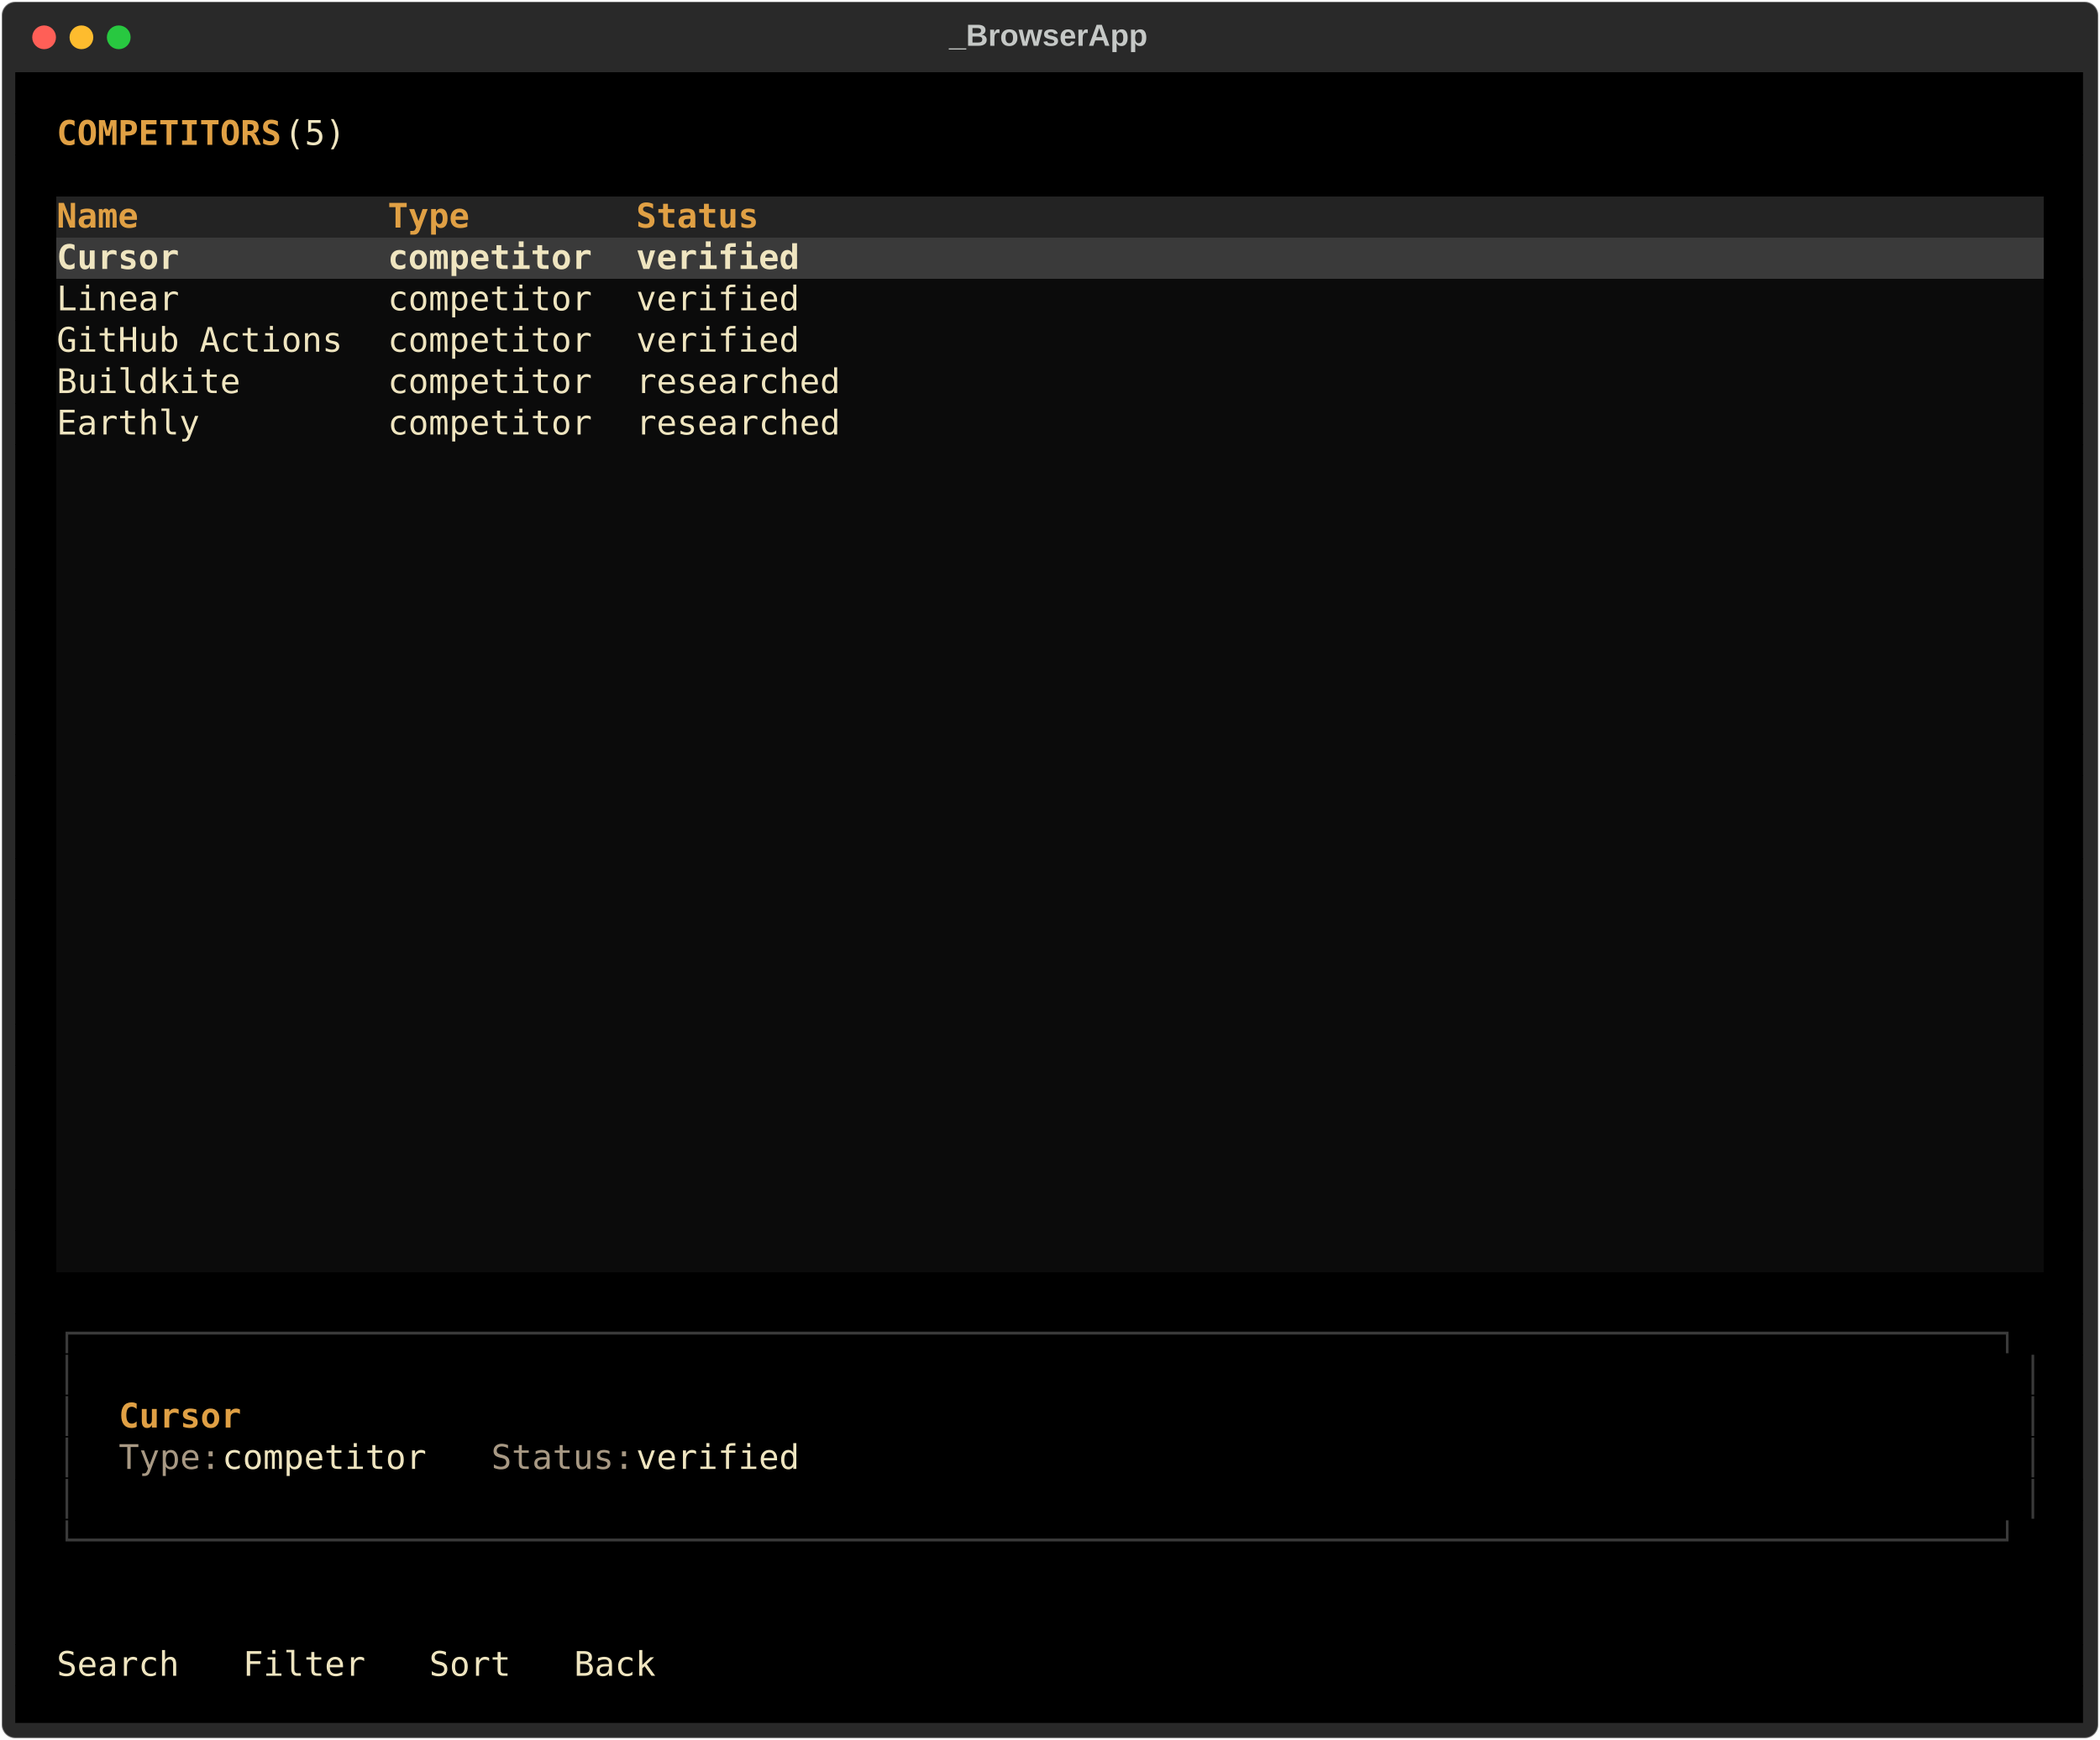
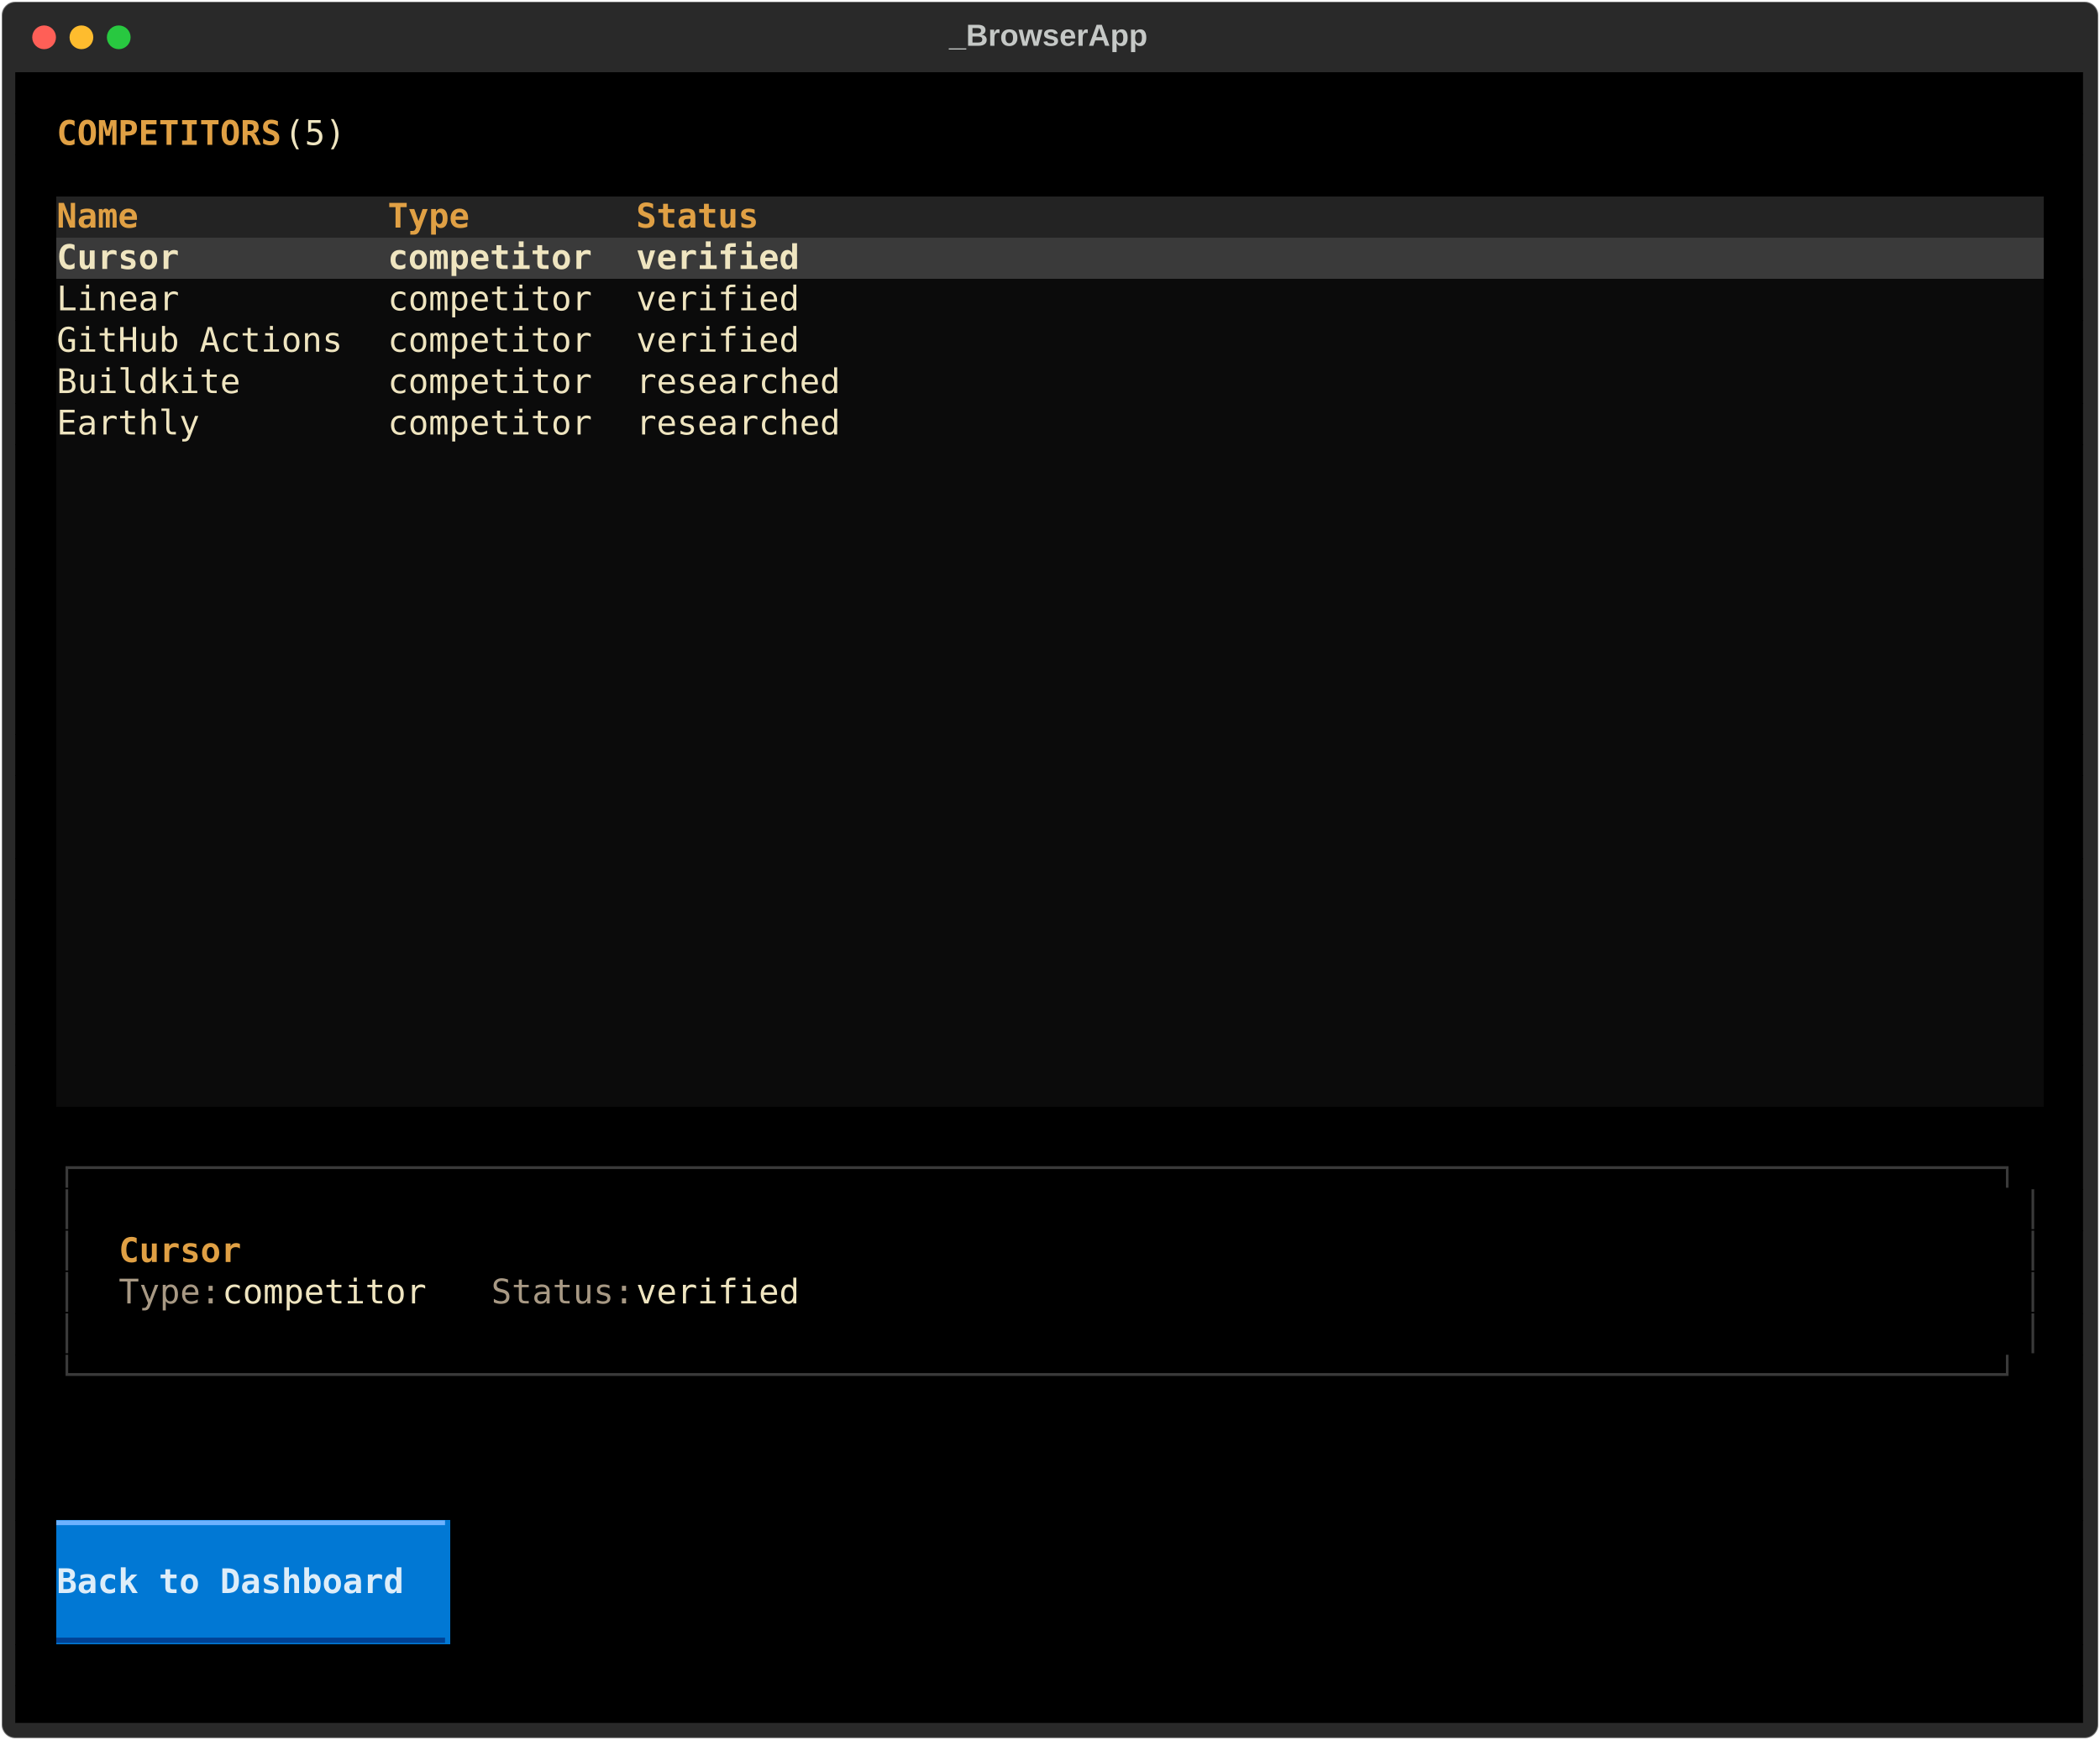
<svg xmlns="http://www.w3.org/2000/svg" class="rich-terminal" viewBox="0 0 1238 1026.0">
  <style>

    @font-face {
        font-family: "Fira Code";
        src: local("FiraCode-Regular"),
                url("https://cdnjs.cloudflare.com/ajax/libs/firacode/6.2.0/woff2/FiraCode-Regular.woff2") format("woff2"),
                url("https://cdnjs.cloudflare.com/ajax/libs/firacode/6.2.0/woff/FiraCode-Regular.woff") format("woff");
        font-style: normal;
        font-weight: 400;
    }
    @font-face {
        font-family: "Fira Code";
        src: local("FiraCode-Bold"),
                url("https://cdnjs.cloudflare.com/ajax/libs/firacode/6.2.0/woff2/FiraCode-Bold.woff2") format("woff2"),
                url("https://cdnjs.cloudflare.com/ajax/libs/firacode/6.2.0/woff/FiraCode-Bold.woff") format("woff");
        font-style: bold;
        font-weight: 700;
    }

    .terminal-matrix {
        font-family: Fira Code, monospace;
        font-size: 20px;
        line-height: 24.4px;
        font-variant-east-asian: full-width;
    }

    .terminal-title {
        font-size: 18px;
        font-weight: bold;
        font-family: arial;
    }

    .terminal-r1 { fill: #c5c8c6 }
.terminal-r2 { fill: #e0a044;font-weight: bold }
.terminal-r3 { fill: #efe5c0 }
.terminal-r4 { fill: #efe5c0;font-weight: bold }
.terminal-r5 { fill: #3a3a3a }
.terminal-r6 { fill: #a89984 }
+ .terminal-r7 { fill: #6db2ff }
+ .terminal-r8 { fill: #ddedf9;font-weight: bold }
+ .terminal-r9 { fill: #004295 }
    </style>
  <defs>
    <clipPath id="terminal-clip-terminal">
      <rect x="0" y="0" width="1219.0" height="975.0" />
    </clipPath>
    <clipPath id="terminal-line-0">
      <rect x="0" y="1.5" width="1220" height="24.65" />
    </clipPath>
    <clipPath id="terminal-line-1">
      <rect x="0" y="25.9" width="1220" height="24.65" />
    </clipPath>
    <clipPath id="terminal-line-2">
      <rect x="0" y="50.3" width="1220" height="24.65" />
    </clipPath>
    <clipPath id="terminal-line-3">
      <rect x="0" y="74.7" width="1220" height="24.65" />
    </clipPath>
    <clipPath id="terminal-line-4">
      <rect x="0" y="99.1" width="1220" height="24.65" />
    </clipPath>
    <clipPath id="terminal-line-5">
      <rect x="0" y="123.5" width="1220" height="24.65" />
    </clipPath>
    <clipPath id="terminal-line-6">
      <rect x="0" y="147.9" width="1220" height="24.65" />
    </clipPath>
    <clipPath id="terminal-line-7">
      <rect x="0" y="172.3" width="1220" height="24.65" />
    </clipPath>
    <clipPath id="terminal-line-8">
      <rect x="0" y="196.7" width="1220" height="24.65" />
    </clipPath>
    <clipPath id="terminal-line-9">
      <rect x="0" y="221.1" width="1220" height="24.65" />
    </clipPath>
    <clipPath id="terminal-line-10">
      <rect x="0" y="245.5" width="1220" height="24.65" />
    </clipPath>
    <clipPath id="terminal-line-11">
      <rect x="0" y="269.9" width="1220" height="24.65" />
    </clipPath>
    <clipPath id="terminal-line-12">
      <rect x="0" y="294.3" width="1220" height="24.65" />
    </clipPath>
    <clipPath id="terminal-line-13">
      <rect x="0" y="318.7" width="1220" height="24.65" />
    </clipPath>
    <clipPath id="terminal-line-14">
      <rect x="0" y="343.1" width="1220" height="24.65" />
    </clipPath>
    <clipPath id="terminal-line-15">
      <rect x="0" y="367.5" width="1220" height="24.65" />
    </clipPath>
    <clipPath id="terminal-line-16">
      <rect x="0" y="391.9" width="1220" height="24.65" />
    </clipPath>
    <clipPath id="terminal-line-17">
      <rect x="0" y="416.3" width="1220" height="24.65" />
    </clipPath>
    <clipPath id="terminal-line-18">
      <rect x="0" y="440.7" width="1220" height="24.65" />
    </clipPath>
    <clipPath id="terminal-line-19">
      <rect x="0" y="465.1" width="1220" height="24.65" />
    </clipPath>
    <clipPath id="terminal-line-20">
      <rect x="0" y="489.5" width="1220" height="24.65" />
    </clipPath>
    <clipPath id="terminal-line-21">
      <rect x="0" y="513.9" width="1220" height="24.65" />
    </clipPath>
    <clipPath id="terminal-line-22">
      <rect x="0" y="538.3" width="1220" height="24.65" />
    </clipPath>
    <clipPath id="terminal-line-23">
      <rect x="0" y="562.7" width="1220" height="24.65" />
    </clipPath>
    <clipPath id="terminal-line-24">
      <rect x="0" y="587.1" width="1220" height="24.65" />
    </clipPath>
    <clipPath id="terminal-line-25">
      <rect x="0" y="611.5" width="1220" height="24.65" />
    </clipPath>
    <clipPath id="terminal-line-26">
      <rect x="0" y="635.9" width="1220" height="24.65" />
    </clipPath>
    <clipPath id="terminal-line-27">
      <rect x="0" y="660.3" width="1220" height="24.65" />
    </clipPath>
    <clipPath id="terminal-line-28">
      <rect x="0" y="684.7" width="1220" height="24.65" />
    </clipPath>
    <clipPath id="terminal-line-29">
      <rect x="0" y="709.1" width="1220" height="24.65" />
    </clipPath>
    <clipPath id="terminal-line-30">
      <rect x="0" y="733.5" width="1220" height="24.65" />
    </clipPath>
    <clipPath id="terminal-line-31">
      <rect x="0" y="757.9" width="1220" height="24.65" />
    </clipPath>
    <clipPath id="terminal-line-32">
      <rect x="0" y="782.3" width="1220" height="24.65" />
    </clipPath>
    <clipPath id="terminal-line-33">
      <rect x="0" y="806.7" width="1220" height="24.65" />
    </clipPath>
    <clipPath id="terminal-line-34">
      <rect x="0" y="831.1" width="1220" height="24.65" />
    </clipPath>
    <clipPath id="terminal-line-35">
      <rect x="0" y="855.5" width="1220" height="24.65" />
    </clipPath>
    <clipPath id="terminal-line-36">
      <rect x="0" y="879.9" width="1220" height="24.65" />
    </clipPath>
    <clipPath id="terminal-line-37">
      <rect x="0" y="904.3" width="1220" height="24.65" />
    </clipPath>
    <clipPath id="terminal-line-38">
      <rect x="0" y="928.7" width="1220" height="24.65" />
    </clipPath>
  </defs>
  <rect fill="#292929" stroke="rgba(255,255,255,0.35)" stroke-width="1" x="1" y="1" width="1236" height="1024" rx="8" />
  <text class="terminal-title" fill="#c5c8c6" text-anchor="middle" x="618" y="27">_BrowserApp</text>
  <g transform="translate(26,22)">
    <circle cx="0" cy="0" r="7" fill="#ff5f57" />
    <circle cx="22" cy="0" r="7" fill="#febc2e" />
    <circle cx="44" cy="0" r="7" fill="#28c840" />
  </g>
  <g transform="translate(9, 41)" clip-path="url(#terminal-clip-terminal)">
    <rect fill="#000000" x="0" y="1.5" width="1220" height="24.65" shape-rendering="crispEdges" />
    <rect fill="#000000" x="0" y="25.9" width="24.4" height="24.65" shape-rendering="crispEdges" />
    <rect fill="#000000" x="24.4" y="25.9" width="134.2" height="24.65" shape-rendering="crispEdges" />
    <rect fill="#000000" x="158.6" y="25.9" width="61" height="24.65" shape-rendering="crispEdges" />
    <rect fill="#000000" x="219.6" y="25.9" width="1000.4" height="24.65" shape-rendering="crispEdges" />
    <rect fill="#000000" x="0" y="50.3" width="1220" height="24.65" shape-rendering="crispEdges" />
    <rect fill="#000000" x="0" y="74.7" width="24.4" height="24.65" shape-rendering="crispEdges" />
    <rect fill="#232323" x="24.4" y="74.7" width="195.2" height="24.65" shape-rendering="crispEdges" />
    <rect fill="#232323" x="219.6" y="74.7" width="146.4" height="24.65" shape-rendering="crispEdges" />
    <rect fill="#232323" x="366" y="74.7" width="146.4" height="24.65" shape-rendering="crispEdges" />
    <rect fill="#232323" x="512.4" y="74.7" width="683.2" height="24.65" shape-rendering="crispEdges" />
    <rect fill="#000000" x="1195.6" y="74.7" width="24.4" height="24.65" shape-rendering="crispEdges" />
    <rect fill="#000000" x="0" y="99.1" width="24.4" height="24.65" shape-rendering="crispEdges" />
    <rect fill="#3a3a3a" x="24.4" y="99.1" width="195.2" height="24.65" shape-rendering="crispEdges" />
    <rect fill="#3a3a3a" x="219.6" y="99.1" width="146.4" height="24.65" shape-rendering="crispEdges" />
    <rect fill="#3a3a3a" x="366" y="99.1" width="146.4" height="24.65" shape-rendering="crispEdges" />
    <rect fill="#3a3a3a" x="512.4" y="99.1" width="683.2" height="24.65" shape-rendering="crispEdges" />
    <rect fill="#000000" x="1195.6" y="99.1" width="24.4" height="24.65" shape-rendering="crispEdges" />
    <rect fill="#000000" x="0" y="123.5" width="24.4" height="24.65" shape-rendering="crispEdges" />
    <rect fill="#0b0b0b" x="24.4" y="123.5" width="195.2" height="24.65" shape-rendering="crispEdges" />
    <rect fill="#0b0b0b" x="219.6" y="123.5" width="146.4" height="24.65" shape-rendering="crispEdges" />
    <rect fill="#0b0b0b" x="366" y="123.5" width="146.4" height="24.65" shape-rendering="crispEdges" />
    <rect fill="#0b0b0b" x="512.4" y="123.5" width="683.2" height="24.65" shape-rendering="crispEdges" />
    <rect fill="#000000" x="1195.6" y="123.5" width="24.4" height="24.65" shape-rendering="crispEdges" />
    <rect fill="#000000" x="0" y="147.9" width="24.4" height="24.65" shape-rendering="crispEdges" />
    <rect fill="#0b0b0b" x="24.4" y="147.9" width="195.2" height="24.65" shape-rendering="crispEdges" />
    <rect fill="#0b0b0b" x="219.6" y="147.9" width="146.4" height="24.65" shape-rendering="crispEdges" />
    <rect fill="#0b0b0b" x="366" y="147.9" width="146.4" height="24.65" shape-rendering="crispEdges" />
    <rect fill="#0b0b0b" x="512.4" y="147.9" width="683.2" height="24.65" shape-rendering="crispEdges" />
    <rect fill="#000000" x="1195.6" y="147.9" width="24.4" height="24.65" shape-rendering="crispEdges" />
    <rect fill="#000000" x="0" y="172.3" width="24.4" height="24.65" shape-rendering="crispEdges" />
    <rect fill="#0b0b0b" x="24.4" y="172.3" width="195.2" height="24.65" shape-rendering="crispEdges" />
    <rect fill="#0b0b0b" x="219.6" y="172.3" width="146.4" height="24.65" shape-rendering="crispEdges" />
    <rect fill="#0b0b0b" x="366" y="172.3" width="146.4" height="24.65" shape-rendering="crispEdges" />
    <rect fill="#0b0b0b" x="512.4" y="172.3" width="683.2" height="24.65" shape-rendering="crispEdges" />
    <rect fill="#000000" x="1195.6" y="172.3" width="24.4" height="24.65" shape-rendering="crispEdges" />
    <rect fill="#000000" x="0" y="196.7" width="24.4" height="24.65" shape-rendering="crispEdges" />
    <rect fill="#0b0b0b" x="24.4" y="196.7" width="195.2" height="24.65" shape-rendering="crispEdges" />
    <rect fill="#0b0b0b" x="219.6" y="196.7" width="146.4" height="24.65" shape-rendering="crispEdges" />
    <rect fill="#0b0b0b" x="366" y="196.7" width="146.4" height="24.65" shape-rendering="crispEdges" />
    <rect fill="#0b0b0b" x="512.4" y="196.7" width="683.2" height="24.65" shape-rendering="crispEdges" />
    <rect fill="#000000" x="1195.6" y="196.7" width="24.4" height="24.65" shape-rendering="crispEdges" />
    <rect fill="#000000" x="0" y="221.1" width="24.4" height="24.65" shape-rendering="crispEdges" />
    <rect fill="#0b0b0b" x="24.4" y="221.1" width="1171.2" height="24.65" shape-rendering="crispEdges" />
    <rect fill="#000000" x="1195.6" y="221.1" width="24.4" height="24.65" shape-rendering="crispEdges" />
    <rect fill="#000000" x="0" y="245.5" width="24.4" height="24.65" shape-rendering="crispEdges" />
    <rect fill="#0b0b0b" x="24.4" y="245.5" width="1171.2" height="24.65" shape-rendering="crispEdges" />
    <rect fill="#000000" x="1195.6" y="245.5" width="24.4" height="24.65" shape-rendering="crispEdges" />
    <rect fill="#000000" x="0" y="269.9" width="24.4" height="24.65" shape-rendering="crispEdges" />
    <rect fill="#0b0b0b" x="24.4" y="269.9" width="1171.2" height="24.65" shape-rendering="crispEdges" />
    <rect fill="#000000" x="1195.6" y="269.9" width="24.4" height="24.65" shape-rendering="crispEdges" />
    <rect fill="#000000" x="0" y="294.3" width="24.4" height="24.65" shape-rendering="crispEdges" />
    <rect fill="#0b0b0b" x="24.4" y="294.3" width="1171.2" height="24.65" shape-rendering="crispEdges" />
    <rect fill="#000000" x="1195.6" y="294.3" width="24.4" height="24.65" shape-rendering="crispEdges" />
    <rect fill="#000000" x="0" y="318.7" width="24.4" height="24.65" shape-rendering="crispEdges" />
    <rect fill="#0b0b0b" x="24.4" y="318.7" width="1171.2" height="24.65" shape-rendering="crispEdges" />
    <rect fill="#000000" x="1195.6" y="318.7" width="24.4" height="24.65" shape-rendering="crispEdges" />
    <rect fill="#000000" x="0" y="343.1" width="24.4" height="24.65" shape-rendering="crispEdges" />
    <rect fill="#0b0b0b" x="24.4" y="343.1" width="1171.2" height="24.65" shape-rendering="crispEdges" />
    <rect fill="#000000" x="1195.6" y="343.1" width="24.4" height="24.65" shape-rendering="crispEdges" />
    <rect fill="#000000" x="0" y="367.5" width="24.4" height="24.65" shape-rendering="crispEdges" />
    <rect fill="#0b0b0b" x="24.4" y="367.5" width="1171.2" height="24.65" shape-rendering="crispEdges" />
    <rect fill="#000000" x="1195.6" y="367.5" width="24.4" height="24.65" shape-rendering="crispEdges" />
    <rect fill="#000000" x="0" y="391.9" width="24.4" height="24.65" shape-rendering="crispEdges" />
    <rect fill="#0b0b0b" x="24.4" y="391.9" width="1171.2" height="24.65" shape-rendering="crispEdges" />
    <rect fill="#000000" x="1195.6" y="391.9" width="24.4" height="24.65" shape-rendering="crispEdges" />
    <rect fill="#000000" x="0" y="416.3" width="24.4" height="24.65" shape-rendering="crispEdges" />
    <rect fill="#0b0b0b" x="24.4" y="416.3" width="1171.2" height="24.65" shape-rendering="crispEdges" />
    <rect fill="#000000" x="1195.6" y="416.3" width="24.4" height="24.65" shape-rendering="crispEdges" />
    <rect fill="#000000" x="0" y="440.7" width="24.4" height="24.65" shape-rendering="crispEdges" />
    <rect fill="#0b0b0b" x="24.4" y="440.7" width="1171.2" height="24.65" shape-rendering="crispEdges" />
    <rect fill="#000000" x="1195.6" y="440.7" width="24.4" height="24.65" shape-rendering="crispEdges" />
    <rect fill="#000000" x="0" y="465.1" width="24.4" height="24.65" shape-rendering="crispEdges" />
    <rect fill="#0b0b0b" x="24.4" y="465.1" width="1171.2" height="24.65" shape-rendering="crispEdges" />
    <rect fill="#000000" x="1195.6" y="465.1" width="24.4" height="24.65" shape-rendering="crispEdges" />
    <rect fill="#000000" x="0" y="489.5" width="24.4" height="24.65" shape-rendering="crispEdges" />
    <rect fill="#0b0b0b" x="24.4" y="489.5" width="1171.2" height="24.65" shape-rendering="crispEdges" />
    <rect fill="#000000" x="1195.6" y="489.5" width="24.4" height="24.65" shape-rendering="crispEdges" />
    <rect fill="#000000" x="0" y="513.9" width="24.4" height="24.65" shape-rendering="crispEdges" />
    <rect fill="#0b0b0b" x="24.4" y="513.9" width="1171.2" height="24.65" shape-rendering="crispEdges" />
    <rect fill="#000000" x="1195.6" y="513.9" width="24.4" height="24.65" shape-rendering="crispEdges" />
    <rect fill="#000000" x="0" y="538.3" width="24.4" height="24.65" shape-rendering="crispEdges" />
    <rect fill="#0b0b0b" x="24.4" y="538.3" width="1171.2" height="24.65" shape-rendering="crispEdges" />
    <rect fill="#000000" x="1195.6" y="538.3" width="24.4" height="24.65" shape-rendering="crispEdges" />
    <rect fill="#000000" x="0" y="562.7" width="24.4" height="24.65" shape-rendering="crispEdges" />
    <rect fill="#0b0b0b" x="24.4" y="562.7" width="1171.2" height="24.65" shape-rendering="crispEdges" />
    <rect fill="#000000" x="1195.6" y="562.7" width="24.4" height="24.65" shape-rendering="crispEdges" />
    <rect fill="#000000" x="0" y="587.1" width="24.4" height="24.65" shape-rendering="crispEdges" />
    <rect fill="#0b0b0b" x="24.4" y="587.1" width="1171.2" height="24.65" shape-rendering="crispEdges" />
    <rect fill="#000000" x="1195.6" y="587.1" width="24.4" height="24.65" shape-rendering="crispEdges" />
-     <rect fill="#000000" x="0" y="611.5" width="24.4" height="24.65" shape-rendering="crispEdges" />
-     <rect fill="#0b0b0b" x="24.4" y="611.5" width="1171.2" height="24.65" shape-rendering="crispEdges" />
-     <rect fill="#000000" x="1195.6" y="611.5" width="24.4" height="24.65" shape-rendering="crispEdges" />
+     <rect fill="#000000" x="0" y="611.5" width="1220" height="24.65" shape-rendering="crispEdges" />
    <rect fill="#000000" x="0" y="635.9" width="24.4" height="24.65" shape-rendering="crispEdges" />
-     <rect fill="#0b0b0b" x="24.4" y="635.9" width="1171.2" height="24.65" shape-rendering="crispEdges" />
+     <rect fill="#000000" x="24.4" y="635.9" width="1171.2" height="24.65" shape-rendering="crispEdges" />
    <rect fill="#000000" x="1195.6" y="635.9" width="24.4" height="24.65" shape-rendering="crispEdges" />
    <rect fill="#000000" x="0" y="660.3" width="24.4" height="24.65" shape-rendering="crispEdges" />
-     <rect fill="#0b0b0b" x="24.4" y="660.3" width="1171.2" height="24.65" shape-rendering="crispEdges" />
+     <rect fill="#000000" x="24.4" y="660.3" width="12.2" height="24.65" shape-rendering="crispEdges" />
+     <rect fill="#000000" x="36.6" y="660.3" width="1146.8" height="24.65" shape-rendering="crispEdges" />
+     <rect fill="#000000" x="1183.4" y="660.3" width="12.2" height="24.65" shape-rendering="crispEdges" />
    <rect fill="#000000" x="1195.6" y="660.3" width="24.4" height="24.65" shape-rendering="crispEdges" />
    <rect fill="#000000" x="0" y="684.7" width="24.4" height="24.65" shape-rendering="crispEdges" />
-     <rect fill="#0b0b0b" x="24.4" y="684.7" width="1171.2" height="24.65" shape-rendering="crispEdges" />
+     <rect fill="#000000" x="24.4" y="684.7" width="12.2" height="24.65" shape-rendering="crispEdges" />
+     <rect fill="#000000" x="36.6" y="684.7" width="24.4" height="24.65" shape-rendering="crispEdges" />
+     <rect fill="#000000" x="61" y="684.7" width="73.2" height="24.65" shape-rendering="crispEdges" />
+     <rect fill="#000000" x="134.2" y="684.7" width="1049.2" height="24.65" shape-rendering="crispEdges" />
+     <rect fill="#000000" x="1183.4" y="684.7" width="12.2" height="24.65" shape-rendering="crispEdges" />
    <rect fill="#000000" x="1195.6" y="684.7" width="24.4" height="24.65" shape-rendering="crispEdges" />
-     <rect fill="#000000" x="0" y="709.1" width="1220" height="24.65" shape-rendering="crispEdges" />
+     <rect fill="#000000" x="0" y="709.1" width="24.4" height="24.65" shape-rendering="crispEdges" />
+     <rect fill="#000000" x="24.4" y="709.1" width="12.2" height="24.65" shape-rendering="crispEdges" />
+     <rect fill="#000000" x="36.6" y="709.1" width="24.4" height="24.65" shape-rendering="crispEdges" />
+     <rect fill="#000000" x="61" y="709.1" width="61" height="24.65" shape-rendering="crispEdges" />
+     <rect fill="#000000" x="122" y="709.1" width="158.6" height="24.65" shape-rendering="crispEdges" />
+     <rect fill="#000000" x="280.6" y="709.1" width="85.4" height="24.65" shape-rendering="crispEdges" />
+     <rect fill="#000000" x="366" y="709.1" width="109.8" height="24.65" shape-rendering="crispEdges" />
+     <rect fill="#000000" x="475.8" y="709.1" width="707.6" height="24.65" shape-rendering="crispEdges" />
+     <rect fill="#000000" x="1183.4" y="709.1" width="12.2" height="24.65" shape-rendering="crispEdges" />
+     <rect fill="#000000" x="1195.6" y="709.1" width="24.4" height="24.65" shape-rendering="crispEdges" />
    <rect fill="#000000" x="0" y="733.5" width="24.4" height="24.65" shape-rendering="crispEdges" />
-     <rect fill="#000000" x="24.4" y="733.5" width="1171.2" height="24.65" shape-rendering="crispEdges" />
+     <rect fill="#000000" x="24.4" y="733.5" width="12.2" height="24.65" shape-rendering="crispEdges" />
+     <rect fill="#000000" x="36.6" y="733.5" width="1146.8" height="24.65" shape-rendering="crispEdges" />
+     <rect fill="#000000" x="1183.4" y="733.5" width="12.2" height="24.65" shape-rendering="crispEdges" />
    <rect fill="#000000" x="1195.6" y="733.5" width="24.4" height="24.65" shape-rendering="crispEdges" />
    <rect fill="#000000" x="0" y="757.9" width="24.4" height="24.65" shape-rendering="crispEdges" />
-     <rect fill="#000000" x="24.4" y="757.9" width="12.2" height="24.65" shape-rendering="crispEdges" />
-     <rect fill="#000000" x="36.6" y="757.9" width="1146.8" height="24.65" shape-rendering="crispEdges" />
-     <rect fill="#000000" x="1183.4" y="757.9" width="12.2" height="24.65" shape-rendering="crispEdges" />
+     <rect fill="#000000" x="24.4" y="757.9" width="1171.2" height="24.65" shape-rendering="crispEdges" />
    <rect fill="#000000" x="1195.6" y="757.9" width="24.4" height="24.65" shape-rendering="crispEdges" />
-     <rect fill="#000000" x="0" y="782.3" width="24.4" height="24.65" shape-rendering="crispEdges" />
-     <rect fill="#000000" x="24.4" y="782.3" width="12.2" height="24.65" shape-rendering="crispEdges" />
-     <rect fill="#000000" x="36.6" y="782.3" width="24.4" height="24.65" shape-rendering="crispEdges" />
-     <rect fill="#000000" x="61" y="782.3" width="73.2" height="24.65" shape-rendering="crispEdges" />
-     <rect fill="#000000" x="134.2" y="782.3" width="1049.2" height="24.65" shape-rendering="crispEdges" />
-     <rect fill="#000000" x="1183.4" y="782.3" width="12.2" height="24.65" shape-rendering="crispEdges" />
-     <rect fill="#000000" x="1195.6" y="782.3" width="24.4" height="24.65" shape-rendering="crispEdges" />
+     <rect fill="#000000" x="0" y="782.3" width="1220" height="24.65" shape-rendering="crispEdges" />
    <rect fill="#000000" x="0" y="806.7" width="24.4" height="24.65" shape-rendering="crispEdges" />
-     <rect fill="#000000" x="24.4" y="806.7" width="12.2" height="24.65" shape-rendering="crispEdges" />
-     <rect fill="#000000" x="36.6" y="806.7" width="24.4" height="24.65" shape-rendering="crispEdges" />
-     <rect fill="#000000" x="61" y="806.7" width="61" height="24.65" shape-rendering="crispEdges" />
-     <rect fill="#000000" x="122" y="806.7" width="158.6" height="24.65" shape-rendering="crispEdges" />
-     <rect fill="#000000" x="280.6" y="806.7" width="85.4" height="24.65" shape-rendering="crispEdges" />
-     <rect fill="#000000" x="366" y="806.7" width="109.8" height="24.65" shape-rendering="crispEdges" />
-     <rect fill="#000000" x="475.8" y="806.7" width="707.6" height="24.65" shape-rendering="crispEdges" />
-     <rect fill="#000000" x="1183.4" y="806.7" width="12.2" height="24.65" shape-rendering="crispEdges" />
-     <rect fill="#000000" x="1195.6" y="806.7" width="24.4" height="24.65" shape-rendering="crispEdges" />
-     <rect fill="#000000" x="0" y="831.1" width="24.4" height="24.65" shape-rendering="crispEdges" />
-     <rect fill="#000000" x="24.4" y="831.1" width="12.2" height="24.65" shape-rendering="crispEdges" />
-     <rect fill="#000000" x="36.6" y="831.1" width="1146.8" height="24.65" shape-rendering="crispEdges" />
-     <rect fill="#000000" x="1183.4" y="831.1" width="12.2" height="24.65" shape-rendering="crispEdges" />
-     <rect fill="#000000" x="1195.6" y="831.1" width="24.4" height="24.65" shape-rendering="crispEdges" />
+     <rect fill="#000000" x="24.4" y="806.7" width="0" height="24.65" shape-rendering="crispEdges" />
+     <rect fill="#000000" x="24.4" y="806.7" width="1195.6" height="24.65" shape-rendering="crispEdges" />
+     <rect fill="#000000" x="0" y="831.1" width="1220" height="24.65" shape-rendering="crispEdges" />
    <rect fill="#000000" x="0" y="855.5" width="24.4" height="24.65" shape-rendering="crispEdges" />
-     <rect fill="#000000" x="24.4" y="855.5" width="1171.2" height="24.65" shape-rendering="crispEdges" />
-     <rect fill="#000000" x="1195.6" y="855.5" width="24.4" height="24.65" shape-rendering="crispEdges" />
-     <rect fill="#000000" x="0" y="879.9" width="1220" height="24.65" shape-rendering="crispEdges" />
+     <rect fill="#0178d4" x="24.4" y="855.5" width="231.8" height="24.65" shape-rendering="crispEdges" />
+     <rect fill="#000000" x="256.2" y="855.5" width="963.8" height="24.65" shape-rendering="crispEdges" />
+     <rect fill="#000000" x="0" y="879.9" width="24.4" height="24.65" shape-rendering="crispEdges" />
+     <rect fill="#0178d4" x="24.4" y="879.9" width="231.8" height="24.65" shape-rendering="crispEdges" />
+     <rect fill="#000000" x="256.2" y="879.9" width="963.8" height="24.65" shape-rendering="crispEdges" />
    <rect fill="#000000" x="0" y="904.3" width="24.4" height="24.65" shape-rendering="crispEdges" />
-     <rect fill="#000000" x="24.4" y="904.3" width="0" height="24.65" shape-rendering="crispEdges" />
-     <rect fill="#000000" x="24.4" y="904.3" width="1195.6" height="24.65" shape-rendering="crispEdges" />
-     <rect fill="#000000" x="0" y="928.7" width="24.4" height="24.65" shape-rendering="crispEdges" />
-     <rect fill="#000000" x="24.4" y="928.7" width="109.8" height="24.65" shape-rendering="crispEdges" />
-     <rect fill="#000000" x="134.2" y="928.7" width="109.8" height="24.65" shape-rendering="crispEdges" />
-     <rect fill="#000000" x="244" y="928.7" width="85.4" height="24.65" shape-rendering="crispEdges" />
-     <rect fill="#000000" x="329.4" y="928.7" width="61" height="24.65" shape-rendering="crispEdges" />
-     <rect fill="#000000" x="390.4" y="928.7" width="829.6" height="24.65" shape-rendering="crispEdges" />
+     <rect fill="#0178d4" x="24.4" y="904.3" width="231.8" height="24.65" shape-rendering="crispEdges" />
+     <rect fill="#000000" x="256.2" y="904.3" width="963.8" height="24.65" shape-rendering="crispEdges" />
+     <rect fill="#000000" x="0" y="928.7" width="1220" height="24.65" shape-rendering="crispEdges" />
    <rect fill="#000000" x="0" y="953.1" width="1220" height="24.65" shape-rendering="crispEdges" />
    <g class="terminal-matrix">
      <text class="terminal-r1" x="1220" y="20" textLength="12.2" clip-path="url(#terminal-line-0)">
</text>
      <text class="terminal-r2" x="24.4" y="44.4" textLength="134.2" clip-path="url(#terminal-line-1)">COMPETITORS</text>
      <text class="terminal-r3" x="158.6" y="44.4" textLength="61" clip-path="url(#terminal-line-1)">  (5)</text>
      <text class="terminal-r1" x="1220" y="44.4" textLength="12.2" clip-path="url(#terminal-line-1)">
</text>
      <text class="terminal-r1" x="1220" y="68.8" textLength="12.2" clip-path="url(#terminal-line-2)">
</text>
      <text class="terminal-r2" x="24.4" y="93.2" textLength="195.2" clip-path="url(#terminal-line-3)"> Name           </text>
      <text class="terminal-r2" x="219.6" y="93.2" textLength="146.4" clip-path="url(#terminal-line-3)"> Type       </text>
      <text class="terminal-r2" x="366" y="93.2" textLength="146.4" clip-path="url(#terminal-line-3)"> Status     </text>
      <text class="terminal-r1" x="1220" y="93.2" textLength="12.2" clip-path="url(#terminal-line-3)">
</text>
      <text class="terminal-r4" x="24.4" y="117.6" textLength="195.2" clip-path="url(#terminal-line-4)"> Cursor         </text>
      <text class="terminal-r4" x="219.6" y="117.6" textLength="146.4" clip-path="url(#terminal-line-4)"> competitor </text>
      <text class="terminal-r4" x="366" y="117.6" textLength="146.4" clip-path="url(#terminal-line-4)"> verified   </text>
      <text class="terminal-r1" x="1220" y="117.6" textLength="12.2" clip-path="url(#terminal-line-4)">
</text>
      <text class="terminal-r3" x="24.4" y="142" textLength="195.2" clip-path="url(#terminal-line-5)"> Linear         </text>
      <text class="terminal-r3" x="219.6" y="142" textLength="146.4" clip-path="url(#terminal-line-5)"> competitor </text>
      <text class="terminal-r3" x="366" y="142" textLength="146.4" clip-path="url(#terminal-line-5)"> verified   </text>
      <text class="terminal-r1" x="1220" y="142" textLength="12.2" clip-path="url(#terminal-line-5)">
</text>
      <text class="terminal-r3" x="24.4" y="166.4" textLength="195.2" clip-path="url(#terminal-line-6)"> GitHub Actions </text>
      <text class="terminal-r3" x="219.6" y="166.4" textLength="146.4" clip-path="url(#terminal-line-6)"> competitor </text>
      <text class="terminal-r3" x="366" y="166.4" textLength="146.4" clip-path="url(#terminal-line-6)"> verified   </text>
      <text class="terminal-r1" x="1220" y="166.4" textLength="12.2" clip-path="url(#terminal-line-6)">
</text>
      <text class="terminal-r3" x="24.4" y="190.8" textLength="195.2" clip-path="url(#terminal-line-7)"> Buildkite      </text>
      <text class="terminal-r3" x="219.6" y="190.8" textLength="146.4" clip-path="url(#terminal-line-7)"> competitor </text>
      <text class="terminal-r3" x="366" y="190.8" textLength="146.4" clip-path="url(#terminal-line-7)"> researched </text>
      <text class="terminal-r1" x="1220" y="190.8" textLength="12.2" clip-path="url(#terminal-line-7)">
</text>
      <text class="terminal-r3" x="24.4" y="215.2" textLength="195.2" clip-path="url(#terminal-line-8)"> Earthly        </text>
      <text class="terminal-r3" x="219.6" y="215.2" textLength="146.4" clip-path="url(#terminal-line-8)"> competitor </text>
      <text class="terminal-r3" x="366" y="215.2" textLength="146.4" clip-path="url(#terminal-line-8)"> researched </text>
      <text class="terminal-r1" x="1220" y="215.2" textLength="12.2" clip-path="url(#terminal-line-8)">
</text>
      <text class="terminal-r1" x="1220" y="239.6" textLength="12.2" clip-path="url(#terminal-line-9)">
</text>
      <text class="terminal-r1" x="1220" y="264" textLength="12.2" clip-path="url(#terminal-line-10)">
</text>
      <text class="terminal-r1" x="1220" y="288.4" textLength="12.2" clip-path="url(#terminal-line-11)">
</text>
      <text class="terminal-r1" x="1220" y="312.8" textLength="12.2" clip-path="url(#terminal-line-12)">
</text>
      <text class="terminal-r1" x="1220" y="337.2" textLength="12.2" clip-path="url(#terminal-line-13)">
</text>
      <text class="terminal-r1" x="1220" y="361.6" textLength="12.2" clip-path="url(#terminal-line-14)">
</text>
      <text class="terminal-r1" x="1220" y="386" textLength="12.2" clip-path="url(#terminal-line-15)">
</text>
      <text class="terminal-r1" x="1220" y="410.4" textLength="12.2" clip-path="url(#terminal-line-16)">
</text>
      <text class="terminal-r1" x="1220" y="434.8" textLength="12.2" clip-path="url(#terminal-line-17)">
</text>
      <text class="terminal-r1" x="1220" y="459.2" textLength="12.2" clip-path="url(#terminal-line-18)">
</text>
      <text class="terminal-r1" x="1220" y="483.6" textLength="12.2" clip-path="url(#terminal-line-19)">
</text>
      <text class="terminal-r1" x="1220" y="508" textLength="12.2" clip-path="url(#terminal-line-20)">
</text>
      <text class="terminal-r1" x="1220" y="532.4" textLength="12.2" clip-path="url(#terminal-line-21)">
</text>
      <text class="terminal-r1" x="1220" y="556.8" textLength="12.2" clip-path="url(#terminal-line-22)">
</text>
      <text class="terminal-r1" x="1220" y="581.2" textLength="12.2" clip-path="url(#terminal-line-23)">
</text>
      <text class="terminal-r1" x="1220" y="605.6" textLength="12.2" clip-path="url(#terminal-line-24)">
</text>
      <text class="terminal-r1" x="1220" y="630" textLength="12.2" clip-path="url(#terminal-line-25)">
</text>
+       <text class="terminal-r5" x="24.4" y="654.4" textLength="1171.2" clip-path="url(#terminal-line-26)">┌──────────────────────────────────────────────────────────────────────────────────────────────┐</text>
      <text class="terminal-r1" x="1220" y="654.4" textLength="12.2" clip-path="url(#terminal-line-26)">
</text>
+       <text class="terminal-r5" x="24.4" y="678.8" textLength="12.2" clip-path="url(#terminal-line-27)">│</text>
+       <text class="terminal-r5" x="1183.4" y="678.8" textLength="12.2" clip-path="url(#terminal-line-27)">│</text>
      <text class="terminal-r1" x="1220" y="678.8" textLength="12.2" clip-path="url(#terminal-line-27)">
</text>
+       <text class="terminal-r5" x="24.4" y="703.2" textLength="12.2" clip-path="url(#terminal-line-28)">│</text>
+       <text class="terminal-r2" x="61" y="703.2" textLength="73.2" clip-path="url(#terminal-line-28)">Cursor</text>
+       <text class="terminal-r5" x="1183.4" y="703.2" textLength="12.2" clip-path="url(#terminal-line-28)">│</text>
      <text class="terminal-r1" x="1220" y="703.2" textLength="12.2" clip-path="url(#terminal-line-28)">
</text>
+       <text class="terminal-r5" x="24.4" y="727.6" textLength="12.2" clip-path="url(#terminal-line-29)">│</text>
+       <text class="terminal-r6" x="61" y="727.6" textLength="61" clip-path="url(#terminal-line-29)">Type:</text>
+       <text class="terminal-r3" x="122" y="727.6" textLength="158.6" clip-path="url(#terminal-line-29)"> competitor  </text>
+       <text class="terminal-r6" x="280.6" y="727.6" textLength="85.4" clip-path="url(#terminal-line-29)">Status:</text>
+       <text class="terminal-r3" x="366" y="727.6" textLength="109.8" clip-path="url(#terminal-line-29)"> verified</text>
+       <text class="terminal-r5" x="1183.4" y="727.6" textLength="12.2" clip-path="url(#terminal-line-29)">│</text>
      <text class="terminal-r1" x="1220" y="727.6" textLength="12.2" clip-path="url(#terminal-line-29)">
</text>
-       <text class="terminal-r5" x="24.4" y="752" textLength="1171.2" clip-path="url(#terminal-line-30)">┌──────────────────────────────────────────────────────────────────────────────────────────────┐</text>
+       <text class="terminal-r5" x="24.4" y="752" textLength="12.2" clip-path="url(#terminal-line-30)">│</text>
+       <text class="terminal-r5" x="1183.4" y="752" textLength="12.2" clip-path="url(#terminal-line-30)">│</text>
      <text class="terminal-r1" x="1220" y="752" textLength="12.2" clip-path="url(#terminal-line-30)">
</text>
-       <text class="terminal-r5" x="24.4" y="776.4" textLength="12.2" clip-path="url(#terminal-line-31)">│</text>
-       <text class="terminal-r5" x="1183.4" y="776.4" textLength="12.2" clip-path="url(#terminal-line-31)">│</text>
+       <text class="terminal-r5" x="24.4" y="776.4" textLength="1171.2" clip-path="url(#terminal-line-31)">└──────────────────────────────────────────────────────────────────────────────────────────────┘</text>
      <text class="terminal-r1" x="1220" y="776.4" textLength="12.2" clip-path="url(#terminal-line-31)">
</text>
-       <text class="terminal-r5" x="24.4" y="800.8" textLength="12.2" clip-path="url(#terminal-line-32)">│</text>
-       <text class="terminal-r2" x="61" y="800.8" textLength="73.2" clip-path="url(#terminal-line-32)">Cursor</text>
-       <text class="terminal-r5" x="1183.4" y="800.8" textLength="12.2" clip-path="url(#terminal-line-32)">│</text>
      <text class="terminal-r1" x="1220" y="800.8" textLength="12.2" clip-path="url(#terminal-line-32)">
</text>
-       <text class="terminal-r5" x="24.4" y="825.2" textLength="12.2" clip-path="url(#terminal-line-33)">│</text>
-       <text class="terminal-r6" x="61" y="825.2" textLength="61" clip-path="url(#terminal-line-33)">Type:</text>
-       <text class="terminal-r3" x="122" y="825.2" textLength="158.6" clip-path="url(#terminal-line-33)"> competitor  </text>
-       <text class="terminal-r6" x="280.6" y="825.2" textLength="85.4" clip-path="url(#terminal-line-33)">Status:</text>
-       <text class="terminal-r3" x="366" y="825.2" textLength="109.8" clip-path="url(#terminal-line-33)"> verified</text>
-       <text class="terminal-r5" x="1183.4" y="825.2" textLength="12.2" clip-path="url(#terminal-line-33)">│</text>
      <text class="terminal-r1" x="1220" y="825.2" textLength="12.2" clip-path="url(#terminal-line-33)">
</text>
-       <text class="terminal-r5" x="24.4" y="849.6" textLength="12.2" clip-path="url(#terminal-line-34)">│</text>
-       <text class="terminal-r5" x="1183.4" y="849.6" textLength="12.2" clip-path="url(#terminal-line-34)">│</text>
      <text class="terminal-r1" x="1220" y="849.6" textLength="12.2" clip-path="url(#terminal-line-34)">
</text>
-       <text class="terminal-r5" x="24.4" y="874" textLength="1171.2" clip-path="url(#terminal-line-35)">└──────────────────────────────────────────────────────────────────────────────────────────────┘</text>
+       <text class="terminal-r7" x="24.4" y="874" textLength="231.8" clip-path="url(#terminal-line-35)">▔▔▔▔▔▔▔▔▔▔▔▔▔▔▔▔▔▔▔</text>
      <text class="terminal-r1" x="1220" y="874" textLength="12.2" clip-path="url(#terminal-line-35)">
</text>
+       <text class="terminal-r8" x="24.4" y="898.4" textLength="231.8" clip-path="url(#terminal-line-36)"> Back to Dashboard </text>
      <text class="terminal-r1" x="1220" y="898.4" textLength="12.2" clip-path="url(#terminal-line-36)">
</text>
+       <text class="terminal-r9" x="24.4" y="922.8" textLength="231.8" clip-path="url(#terminal-line-37)">▁▁▁▁▁▁▁▁▁▁▁▁▁▁▁▁▁▁▁</text>
      <text class="terminal-r1" x="1220" y="922.8" textLength="12.2" clip-path="url(#terminal-line-37)">
</text>
-       <text class="terminal-r3" x="24.4" y="947.2" textLength="109.8" clip-path="url(#terminal-line-38)"> Search  </text>
-       <text class="terminal-r3" x="134.2" y="947.2" textLength="109.8" clip-path="url(#terminal-line-38)"> Filter  </text>
-       <text class="terminal-r3" x="244" y="947.2" textLength="85.4" clip-path="url(#terminal-line-38)"> Sort  </text>
-       <text class="terminal-r3" x="329.4" y="947.2" textLength="61" clip-path="url(#terminal-line-38)"> Back</text>
      <text class="terminal-r1" x="1220" y="947.2" textLength="12.2" clip-path="url(#terminal-line-38)">
</text>
    </g>
  </g>
</svg>
